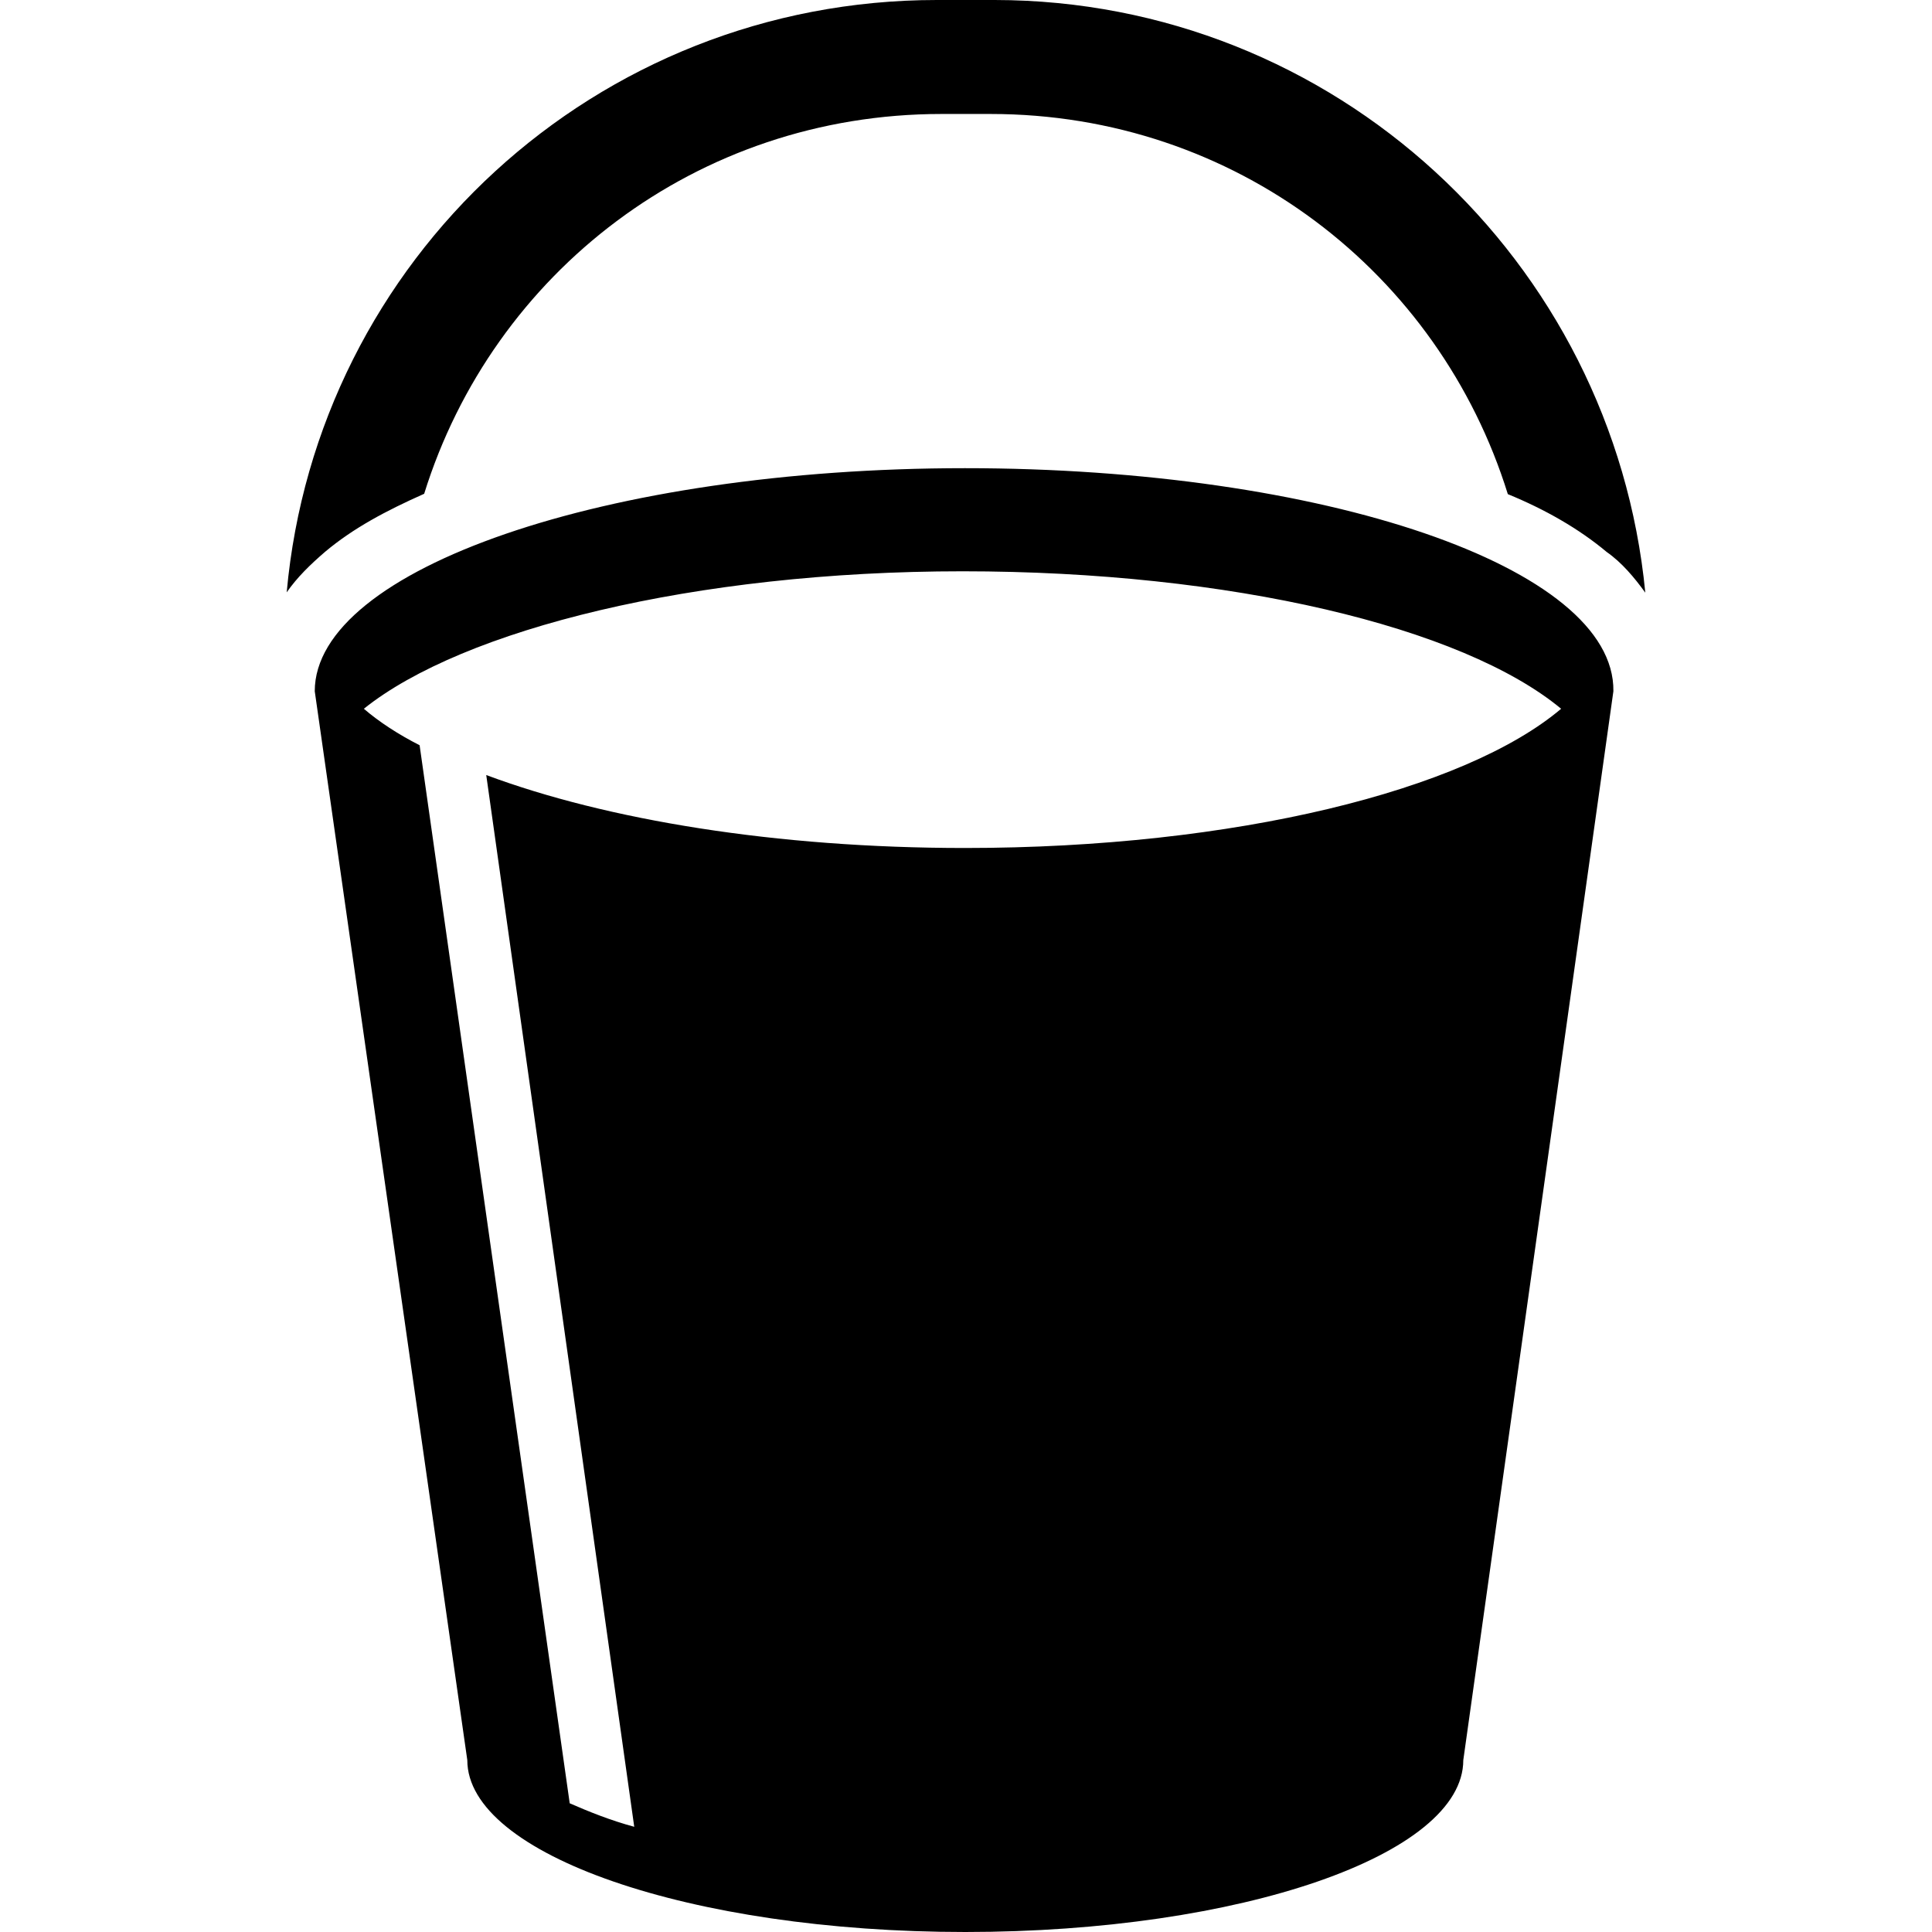
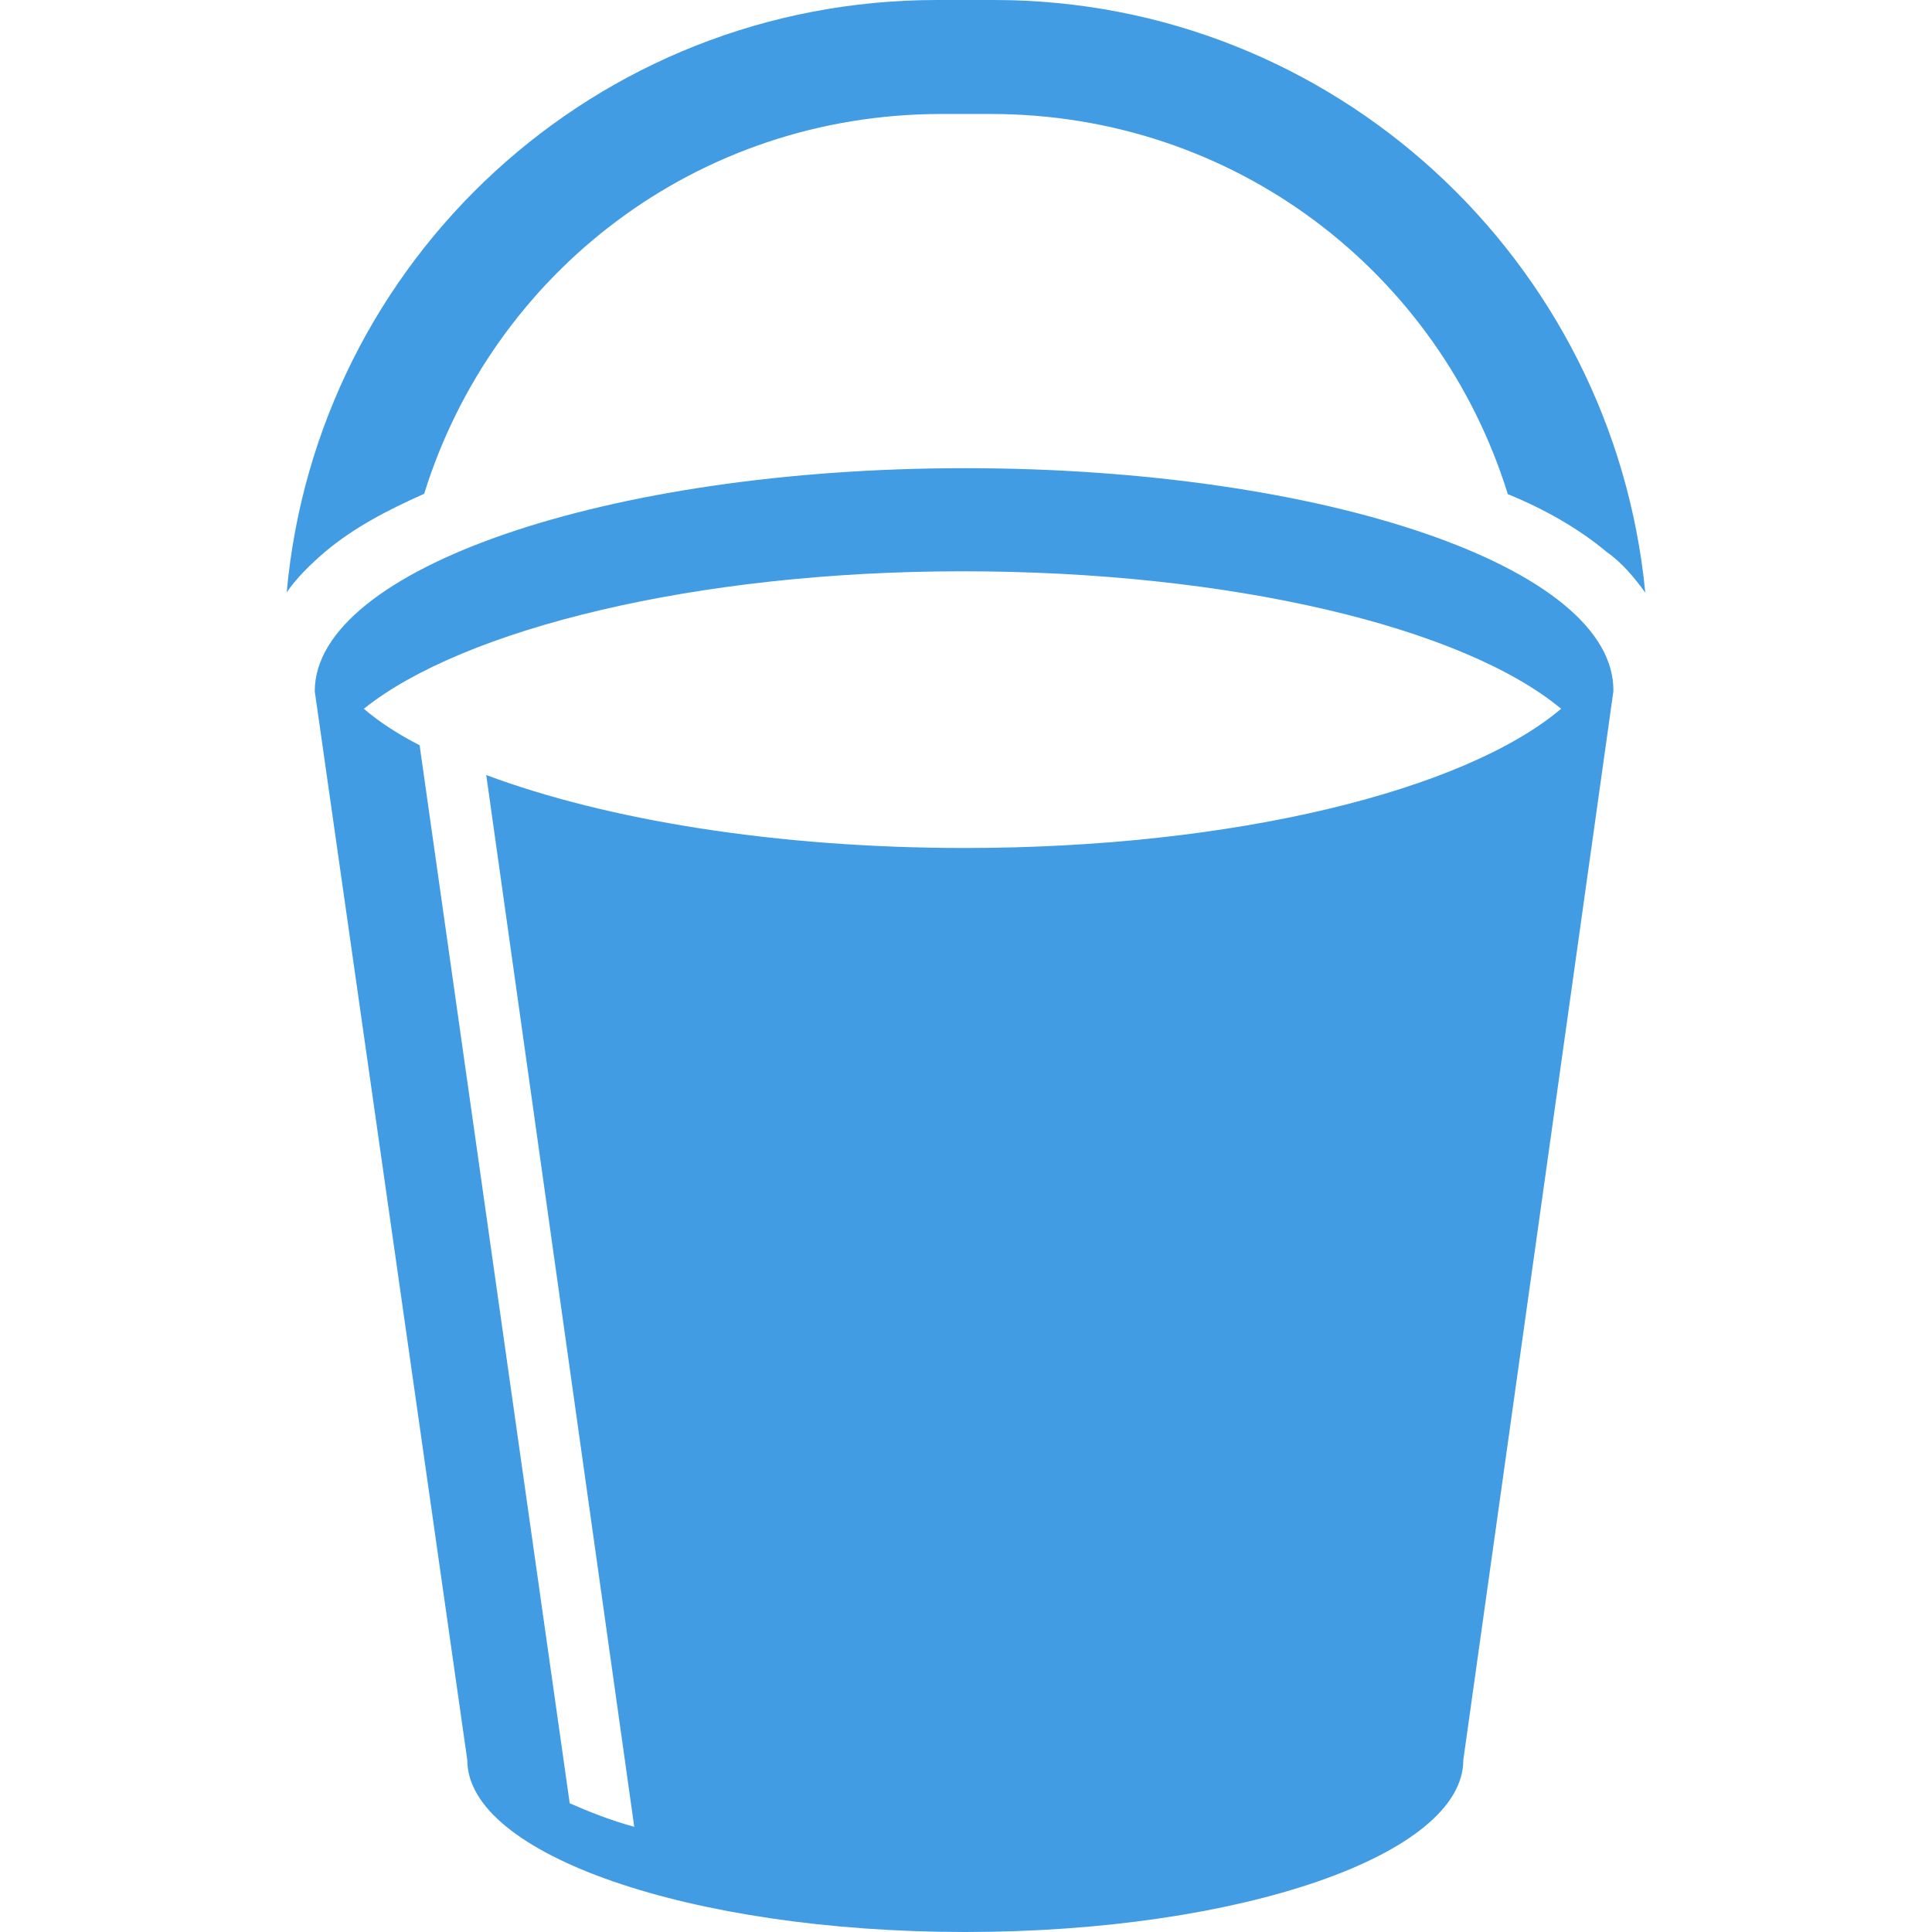
- <svg xmlns="http://www.w3.org/2000/svg" version="1.1" id="Capa_1" x="0px" y="0px" width="550.9px" height="550.9px" viewBox="0 0 550.9 550.9" style="enable-background:new 0 0 550.9 550.9;" xml:space="preserve">
+ <svg xmlns="http://www.w3.org/2000/svg" version="1.1" id="Capa_1" x="0px" y="0px" width="512px" height="512px" viewBox="0 0 550.9 550.9" style="enable-background:new 0 0 550.9 550.9;" xml:space="preserve">
  <g>
-     <path d="M275.15,133.5L275.15,133.5c-102.2,0-185.4,28.8-185.4,63.6l43.5,304.8c0,26.899,63.6,49,142,49c78.4,0,142-22,142-49   l42.8-304.8C460.55,161.7,377.351,133.5,275.15,133.5z M275.15,241.8c-53.9,0-102.2-8-136.5-20.8l42.2,299.9   c-6.7-1.801-12.9-4.301-18.4-6.7l-42.8-301.7c-6.1-3.1-11.6-6.7-15.9-10.4c28.2-22.6,94.2-39.2,170.7-39.2l0,0   c76.5,0,142.6,15.9,170.7,39.2C417.75,225.3,352.25,241.8,275.15,241.8z M469.15,169c-3.101-4.3-6.7-8.6-11-11.6   c-8-6.7-17.7-12.2-28.2-16.5c-19.6-63.1-77.7-108.4-147.5-108.4h-14c-69.8,0-127.9,45.3-147.5,108.3l0,0   c-11,4.9-20.2,9.8-28.2,16.5c-4.3,3.7-8,7.3-11,11.6C90.35,74,169.85,0,267.15,0h16.5C380.45,0.1,459.95,74.2,469.15,169z" />
+     <g>
+       <path d="M275.15,133.5L275.15,133.5c-102.2,0-185.4,28.8-185.4,63.6l43.5,304.8c0,26.899,63.6,49,142,49c78.4,0,142-22,142-49   l42.8-304.8C460.55,161.7,377.351,133.5,275.15,133.5z M275.15,241.8c-53.9,0-102.2-8-136.5-20.8l42.2,299.9   c-6.7-1.801-12.9-4.301-18.4-6.7l-42.8-301.7c-6.1-3.1-11.6-6.7-15.9-10.4c28.2-22.6,94.2-39.2,170.7-39.2l0,0   c76.5,0,142.6,15.9,170.7,39.2C417.75,225.3,352.25,241.8,275.15,241.8z M469.15,169c-3.101-4.3-6.7-8.6-11-11.6   c-8-6.7-17.7-12.2-28.2-16.5c-19.6-63.1-77.7-108.4-147.5-108.4h-14c-69.8,0-127.9,45.3-147.5,108.3l0,0   c-11,4.9-20.2,9.8-28.2,16.5c-4.3,3.7-8,7.3-11,11.6C90.35,74,169.85,0,267.15,0h16.5C380.45,0.1,459.95,74.2,469.15,169z" data-original="#000000" class="active-path" data-old_color="#000000" fill="#429CE4" />
+     </g>
  </g>
-   <g>
- </g>
-   <g>
- </g>
-   <g>
- </g>
-   <g>
- </g>
-   <g>
- </g>
-   <g>
- </g>
-   <g>
- </g>
-   <g>
- </g>
-   <g>
- </g>
-   <g>
- </g>
-   <g>
- </g>
-   <g>
- </g>
-   <g>
- </g>
-   <g>
- </g>
-   <g>
- </g>
</svg>
